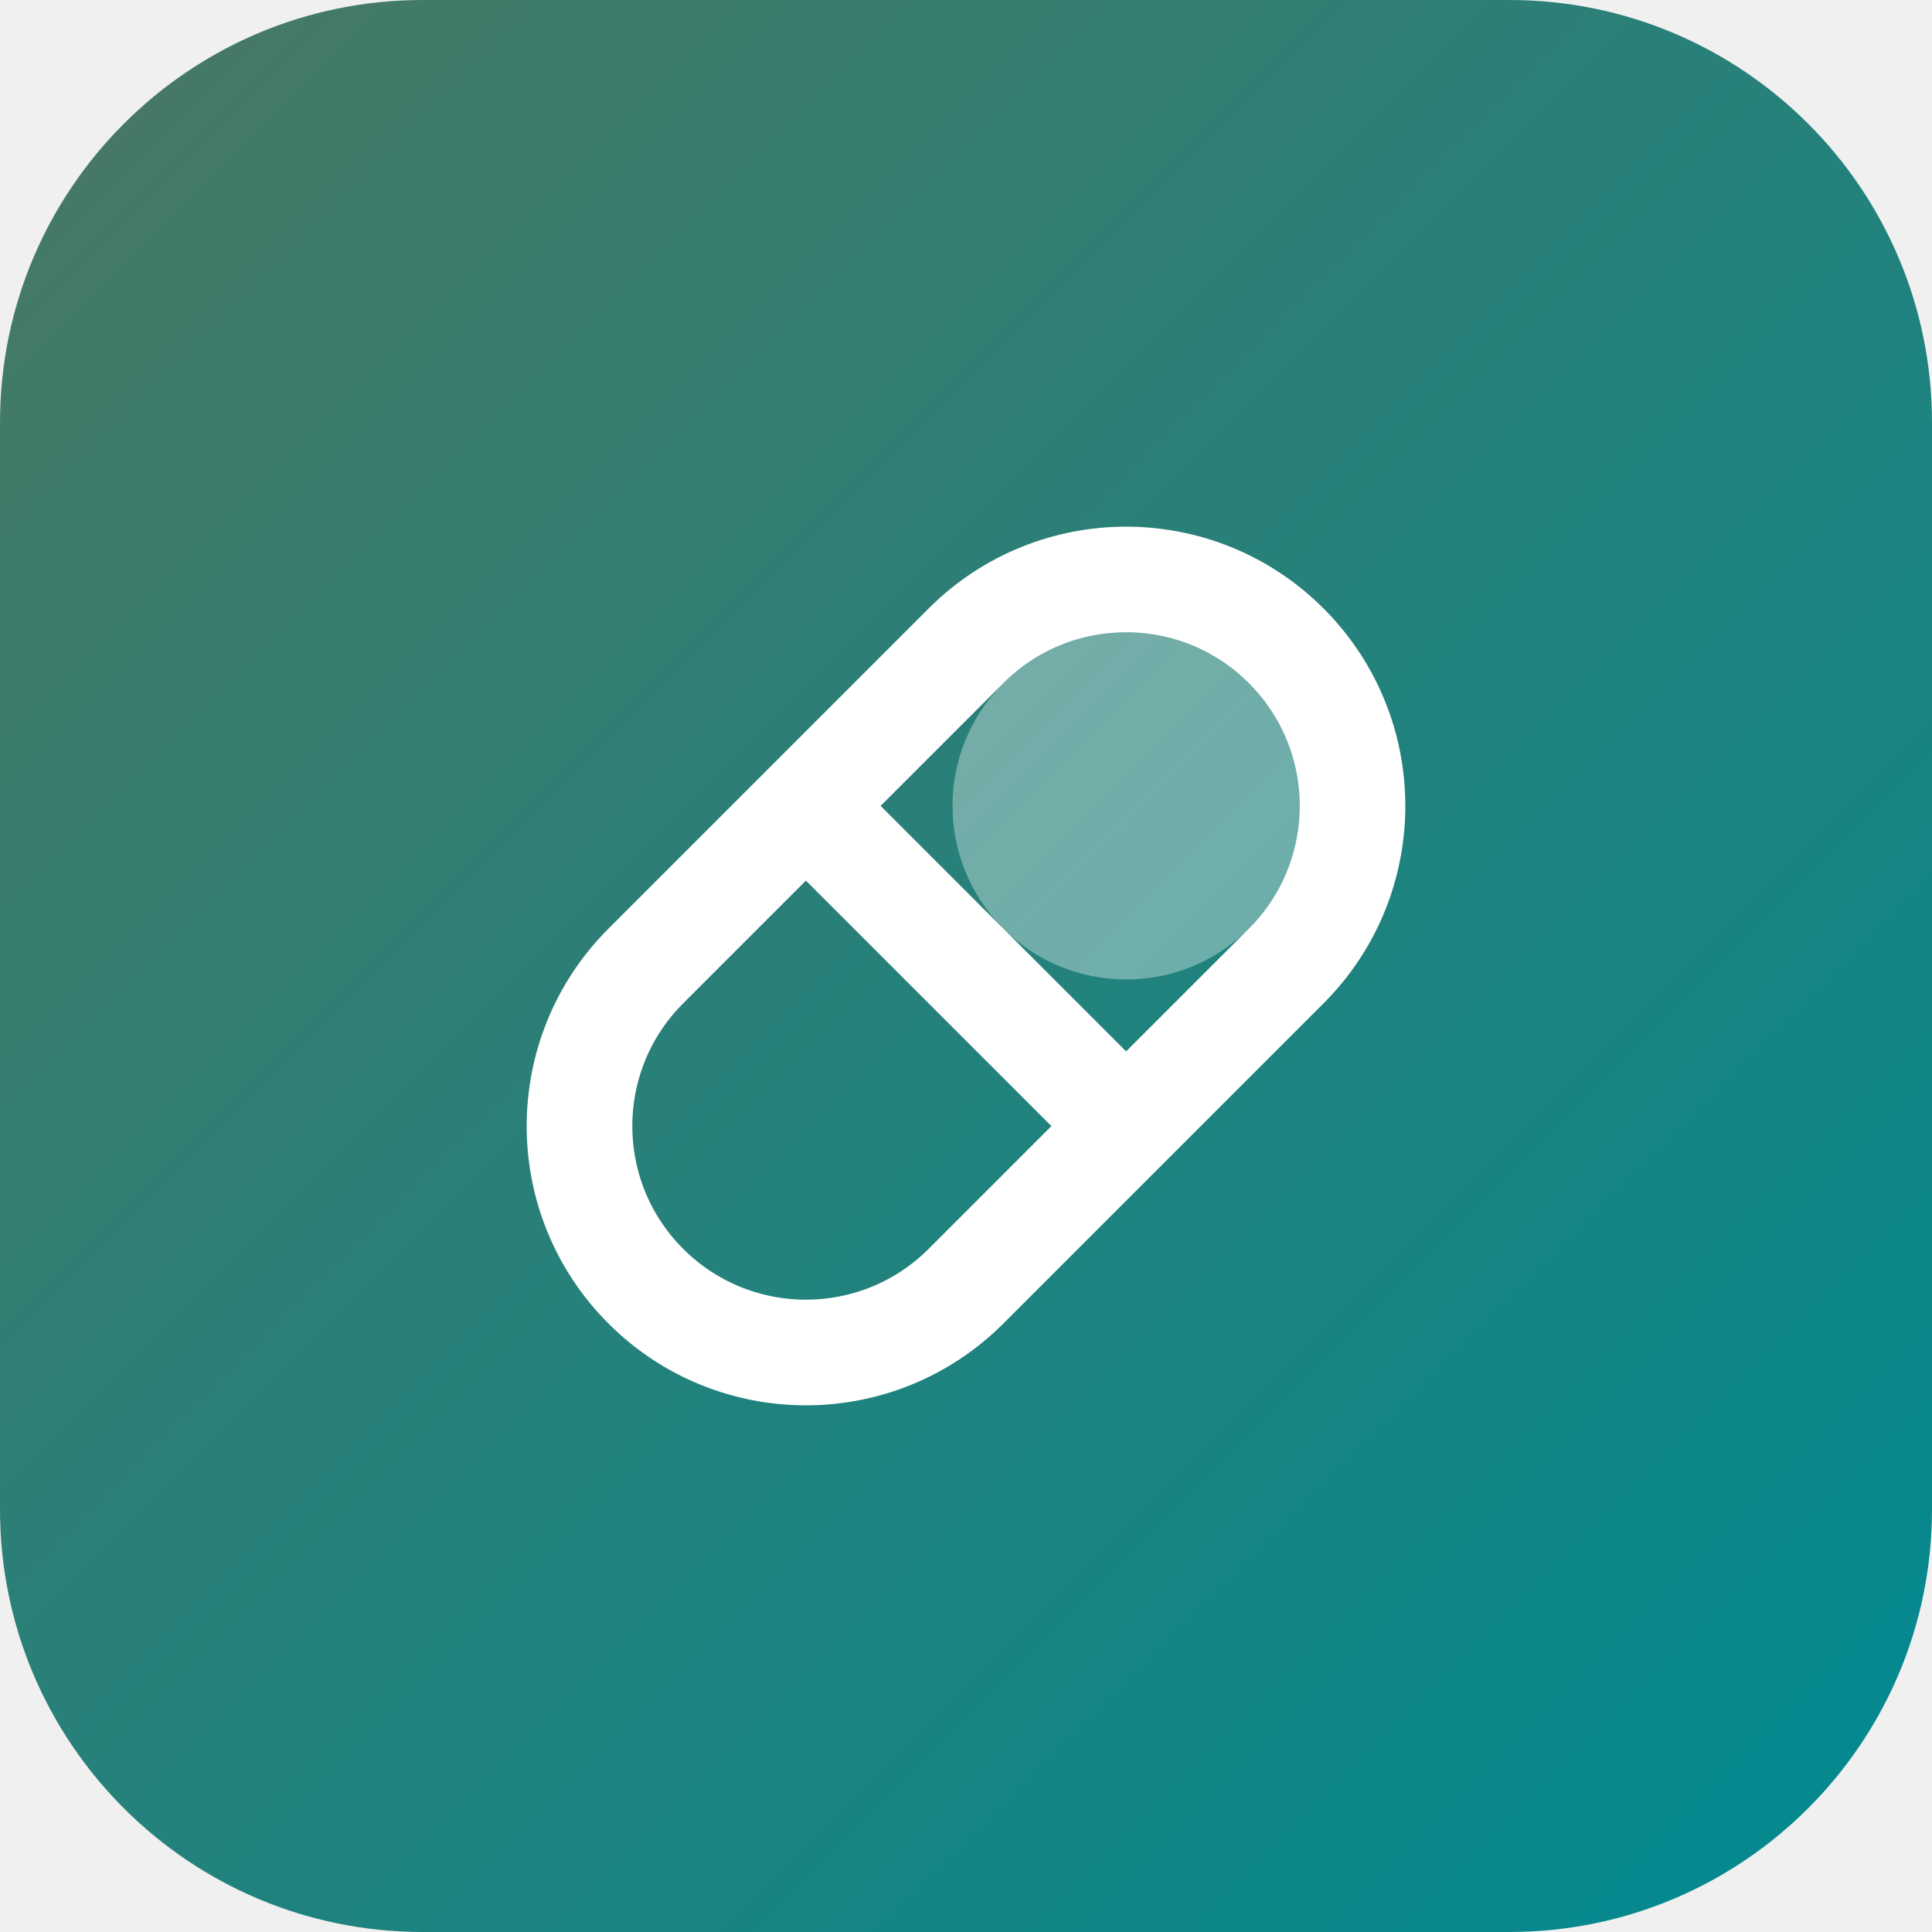
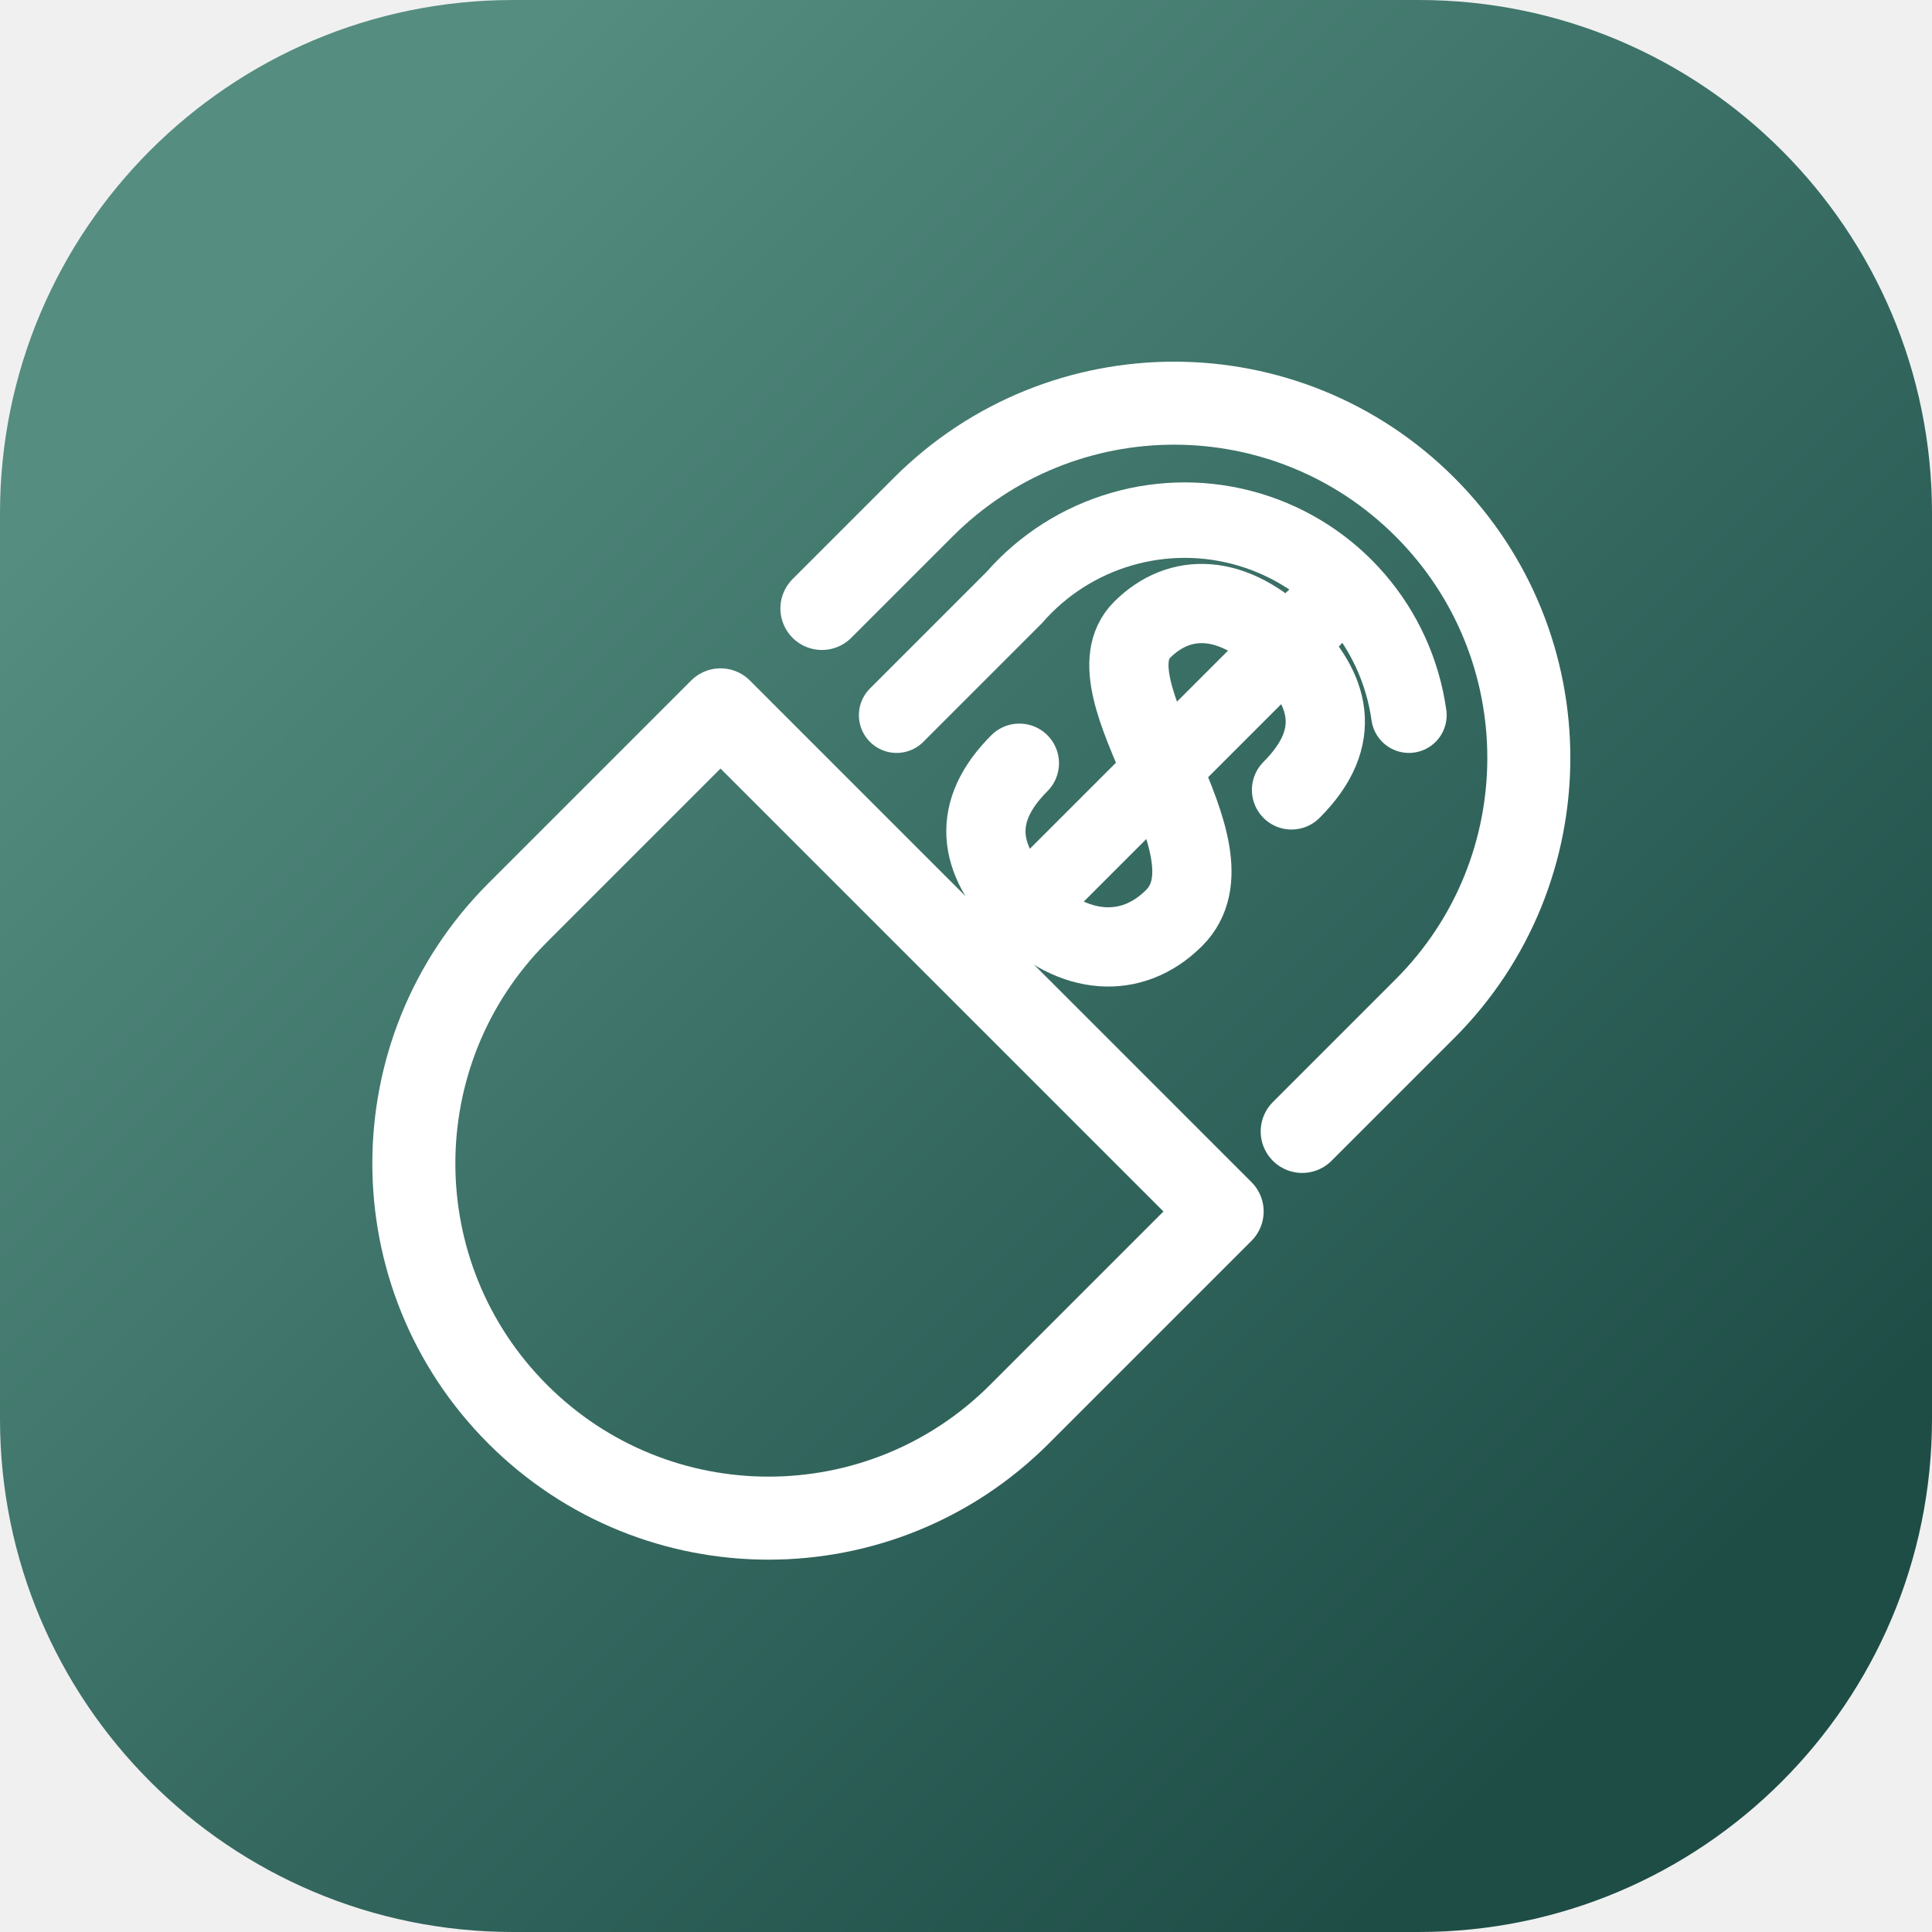
- <svg xmlns="http://www.w3.org/2000/svg" viewBox="0 0 512 512">
+ <svg xmlns="http://www.w3.org/2000/svg" viewBox="0 0 512 512" width="100%" height="100%">
  <defs>
-     <linearGradient id="g" x1="0" y1="0" x2="1" y2="1">
-       <stop offset="0" stop-color="#4a7863" />
-       <stop offset="1" stop-color="#008a92" />
+     <linearGradient id="bgGrad" x1="15%" y1="15%" x2="85%" y2="85%">
+       <stop offset="0%" stop-color="#558d80" />
+       <stop offset="35%" stop-color="#41776c" />
+       <stop offset="70%" stop-color="#2d6058" />
+       <stop offset="100%" stop-color="#1e4d46" />
    </linearGradient>
  </defs>
-   <rect width="512" height="512" rx="112" fill="url(#g)" />
-   <g transform="rotate(-45 256 256)">
-     <rect x="136" y="196" width="240" height="120" rx="60" fill="none" stroke="#fff" stroke-width="28" />
-     <path d="M256 196v120" stroke="#fff" stroke-width="28" />
-     <rect x="270" y="210" width="92" height="92" rx="46" fill="#fff" opacity=".35" />
+   <rect width="512" height="512" rx="136" fill="url(#bgGrad)" />
+   <g transform="translate(256 256) rotate(45) translate(-256 -256)">
+     <path d="M 162 254              L 350 254              L 350 330              A 94 94 0 0 1 162 330              Z" fill="none" stroke="#ffffff" stroke-width="22" stroke-linecap="round" stroke-linejoin="round" />
+     <path d="M 350 224              L 350 178              A 94 94 0 0 0 162 178              L 162 216" fill="none" stroke="#ffffff" stroke-width="22" stroke-linecap="round" stroke-linejoin="round" />
+     <path d="M 196 222              L 196 178              A 60 60 0 0 1 292 126" fill="none" stroke="#ffffff" stroke-width="20" stroke-linecap="round" />
+     <line x1="256" y1="126" x2="256" y2="242" stroke="#ffffff" stroke-width="20" stroke-linecap="round" />
+     <path d="M 284 162              C 284 142 272 136 256 136              C 236 136 226 146 226 160              C 226 182 286 182 286 208              C 286 224 274 234 256 234              C 238 234 228 226 228 208" fill="none" stroke="#ffffff" stroke-width="21" stroke-linecap="round" stroke-linejoin="round" />
  </g>
</svg>
